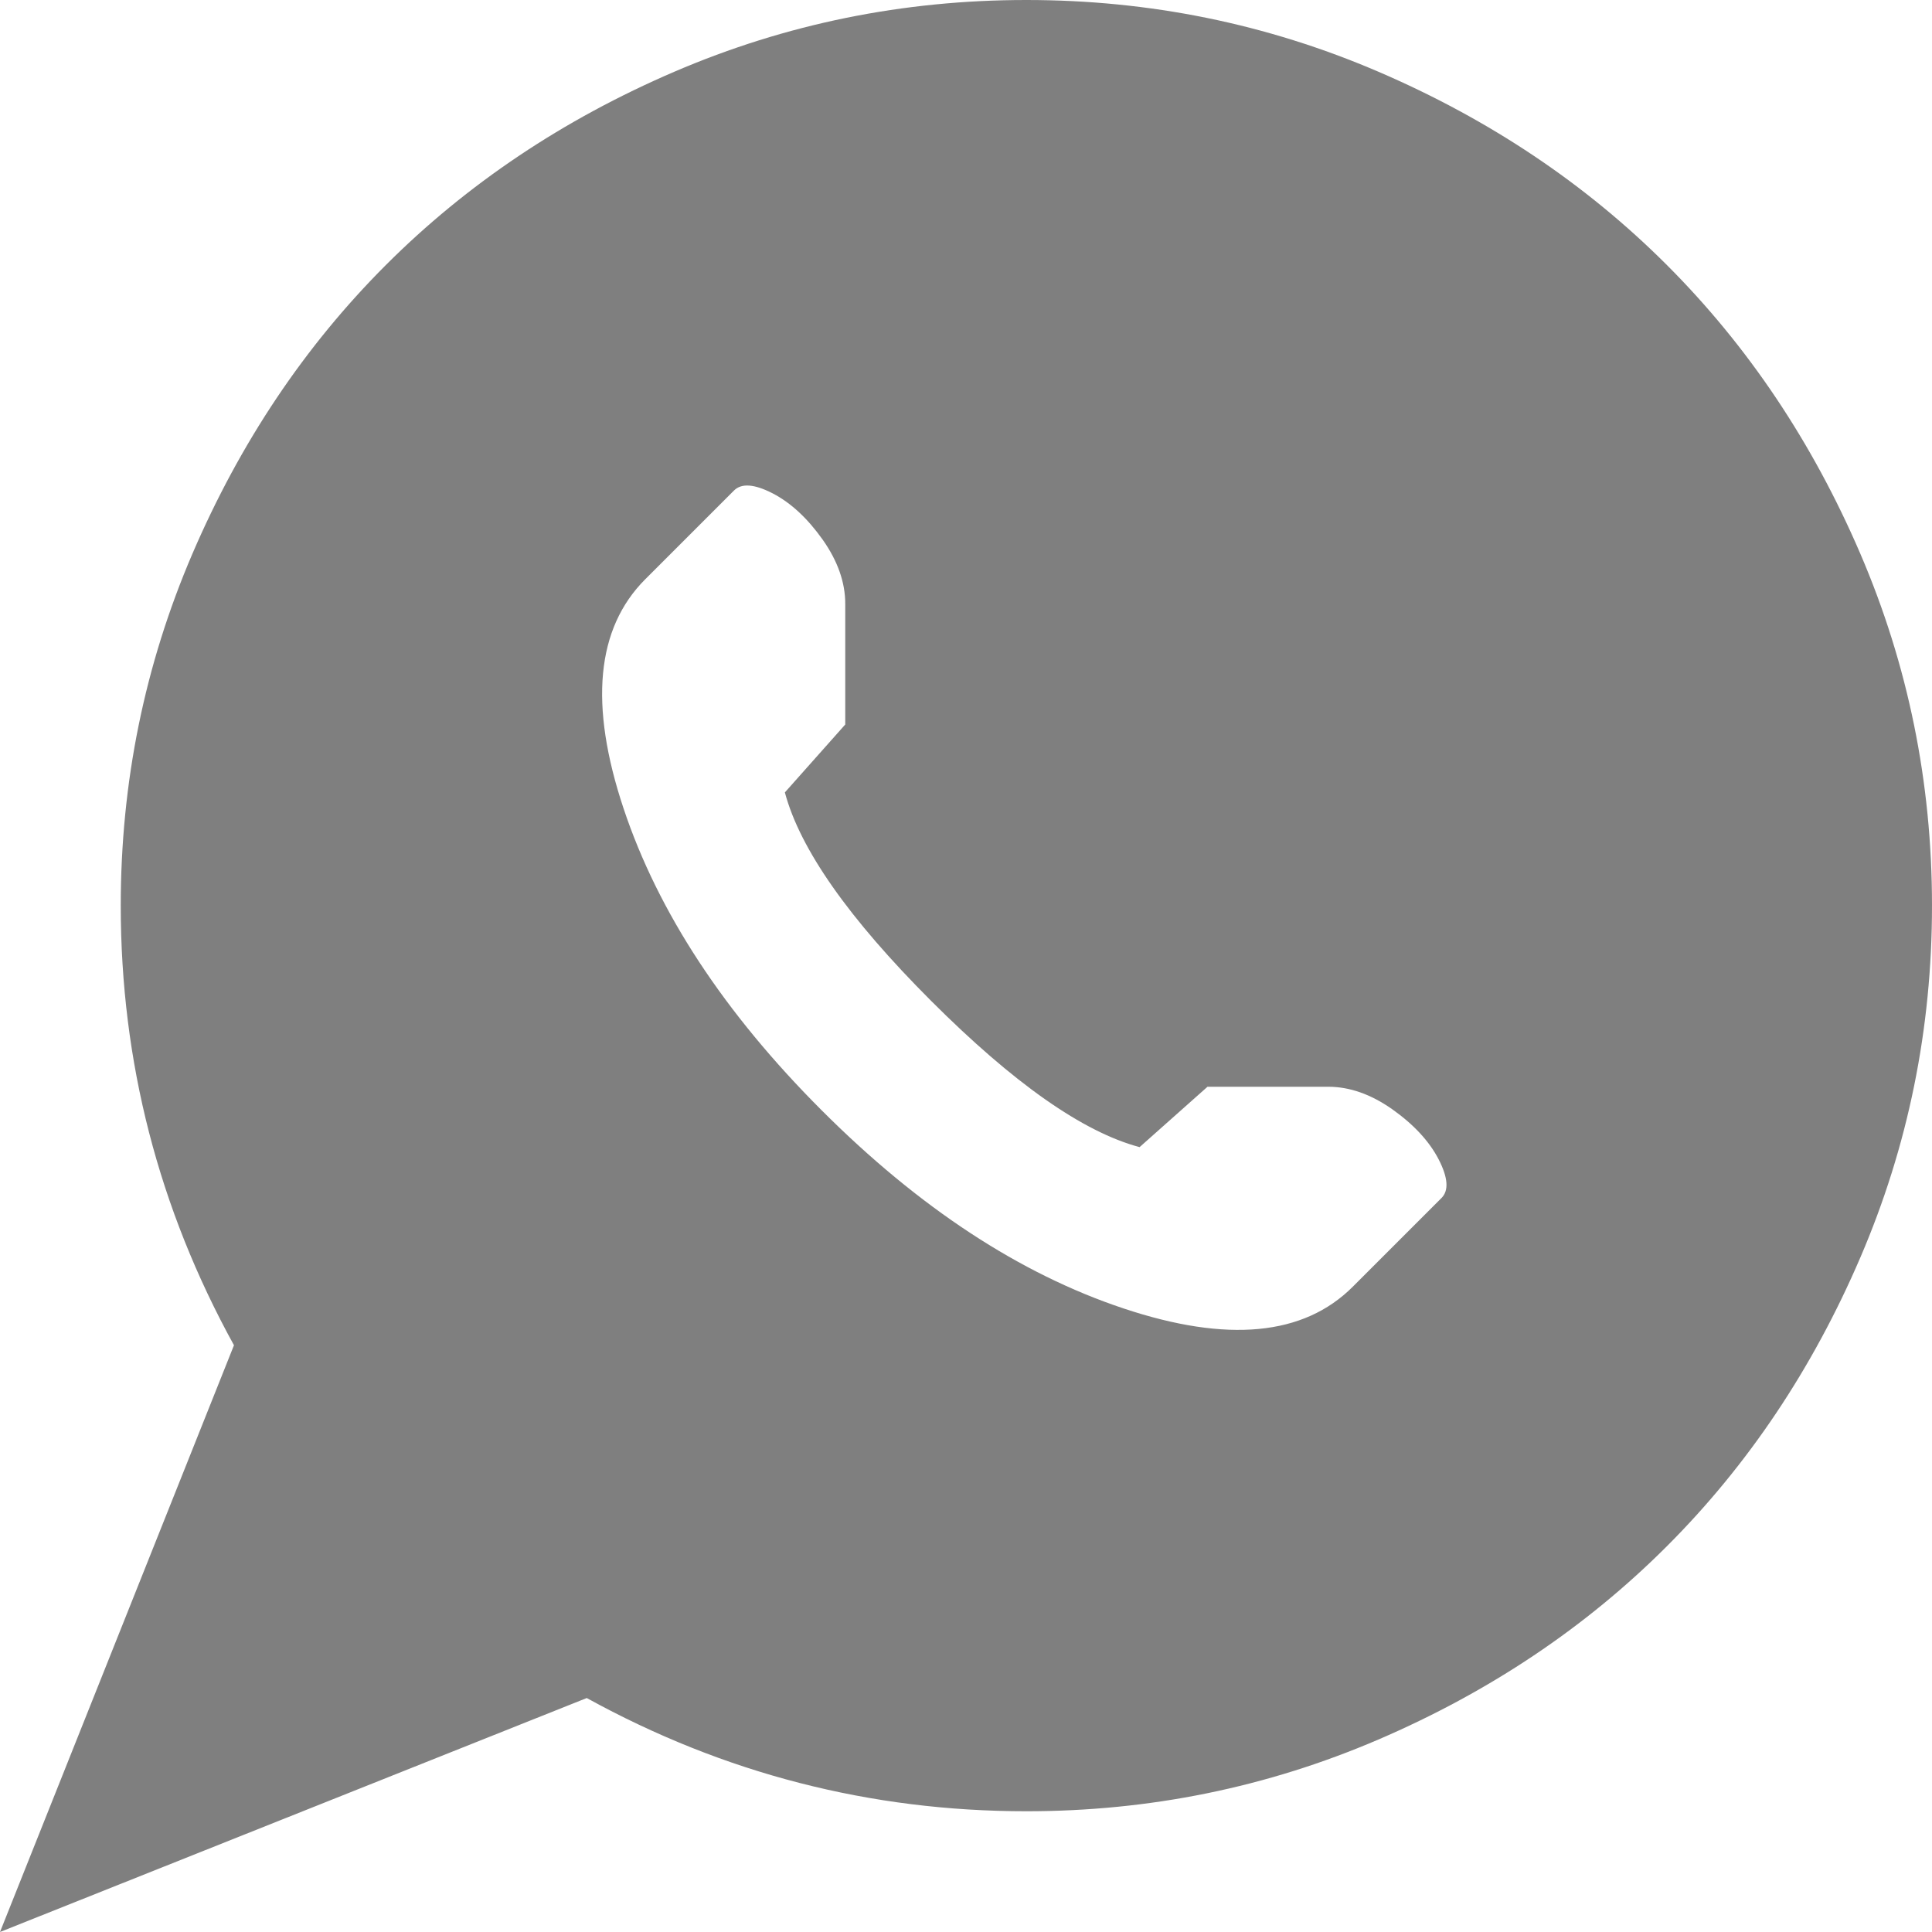
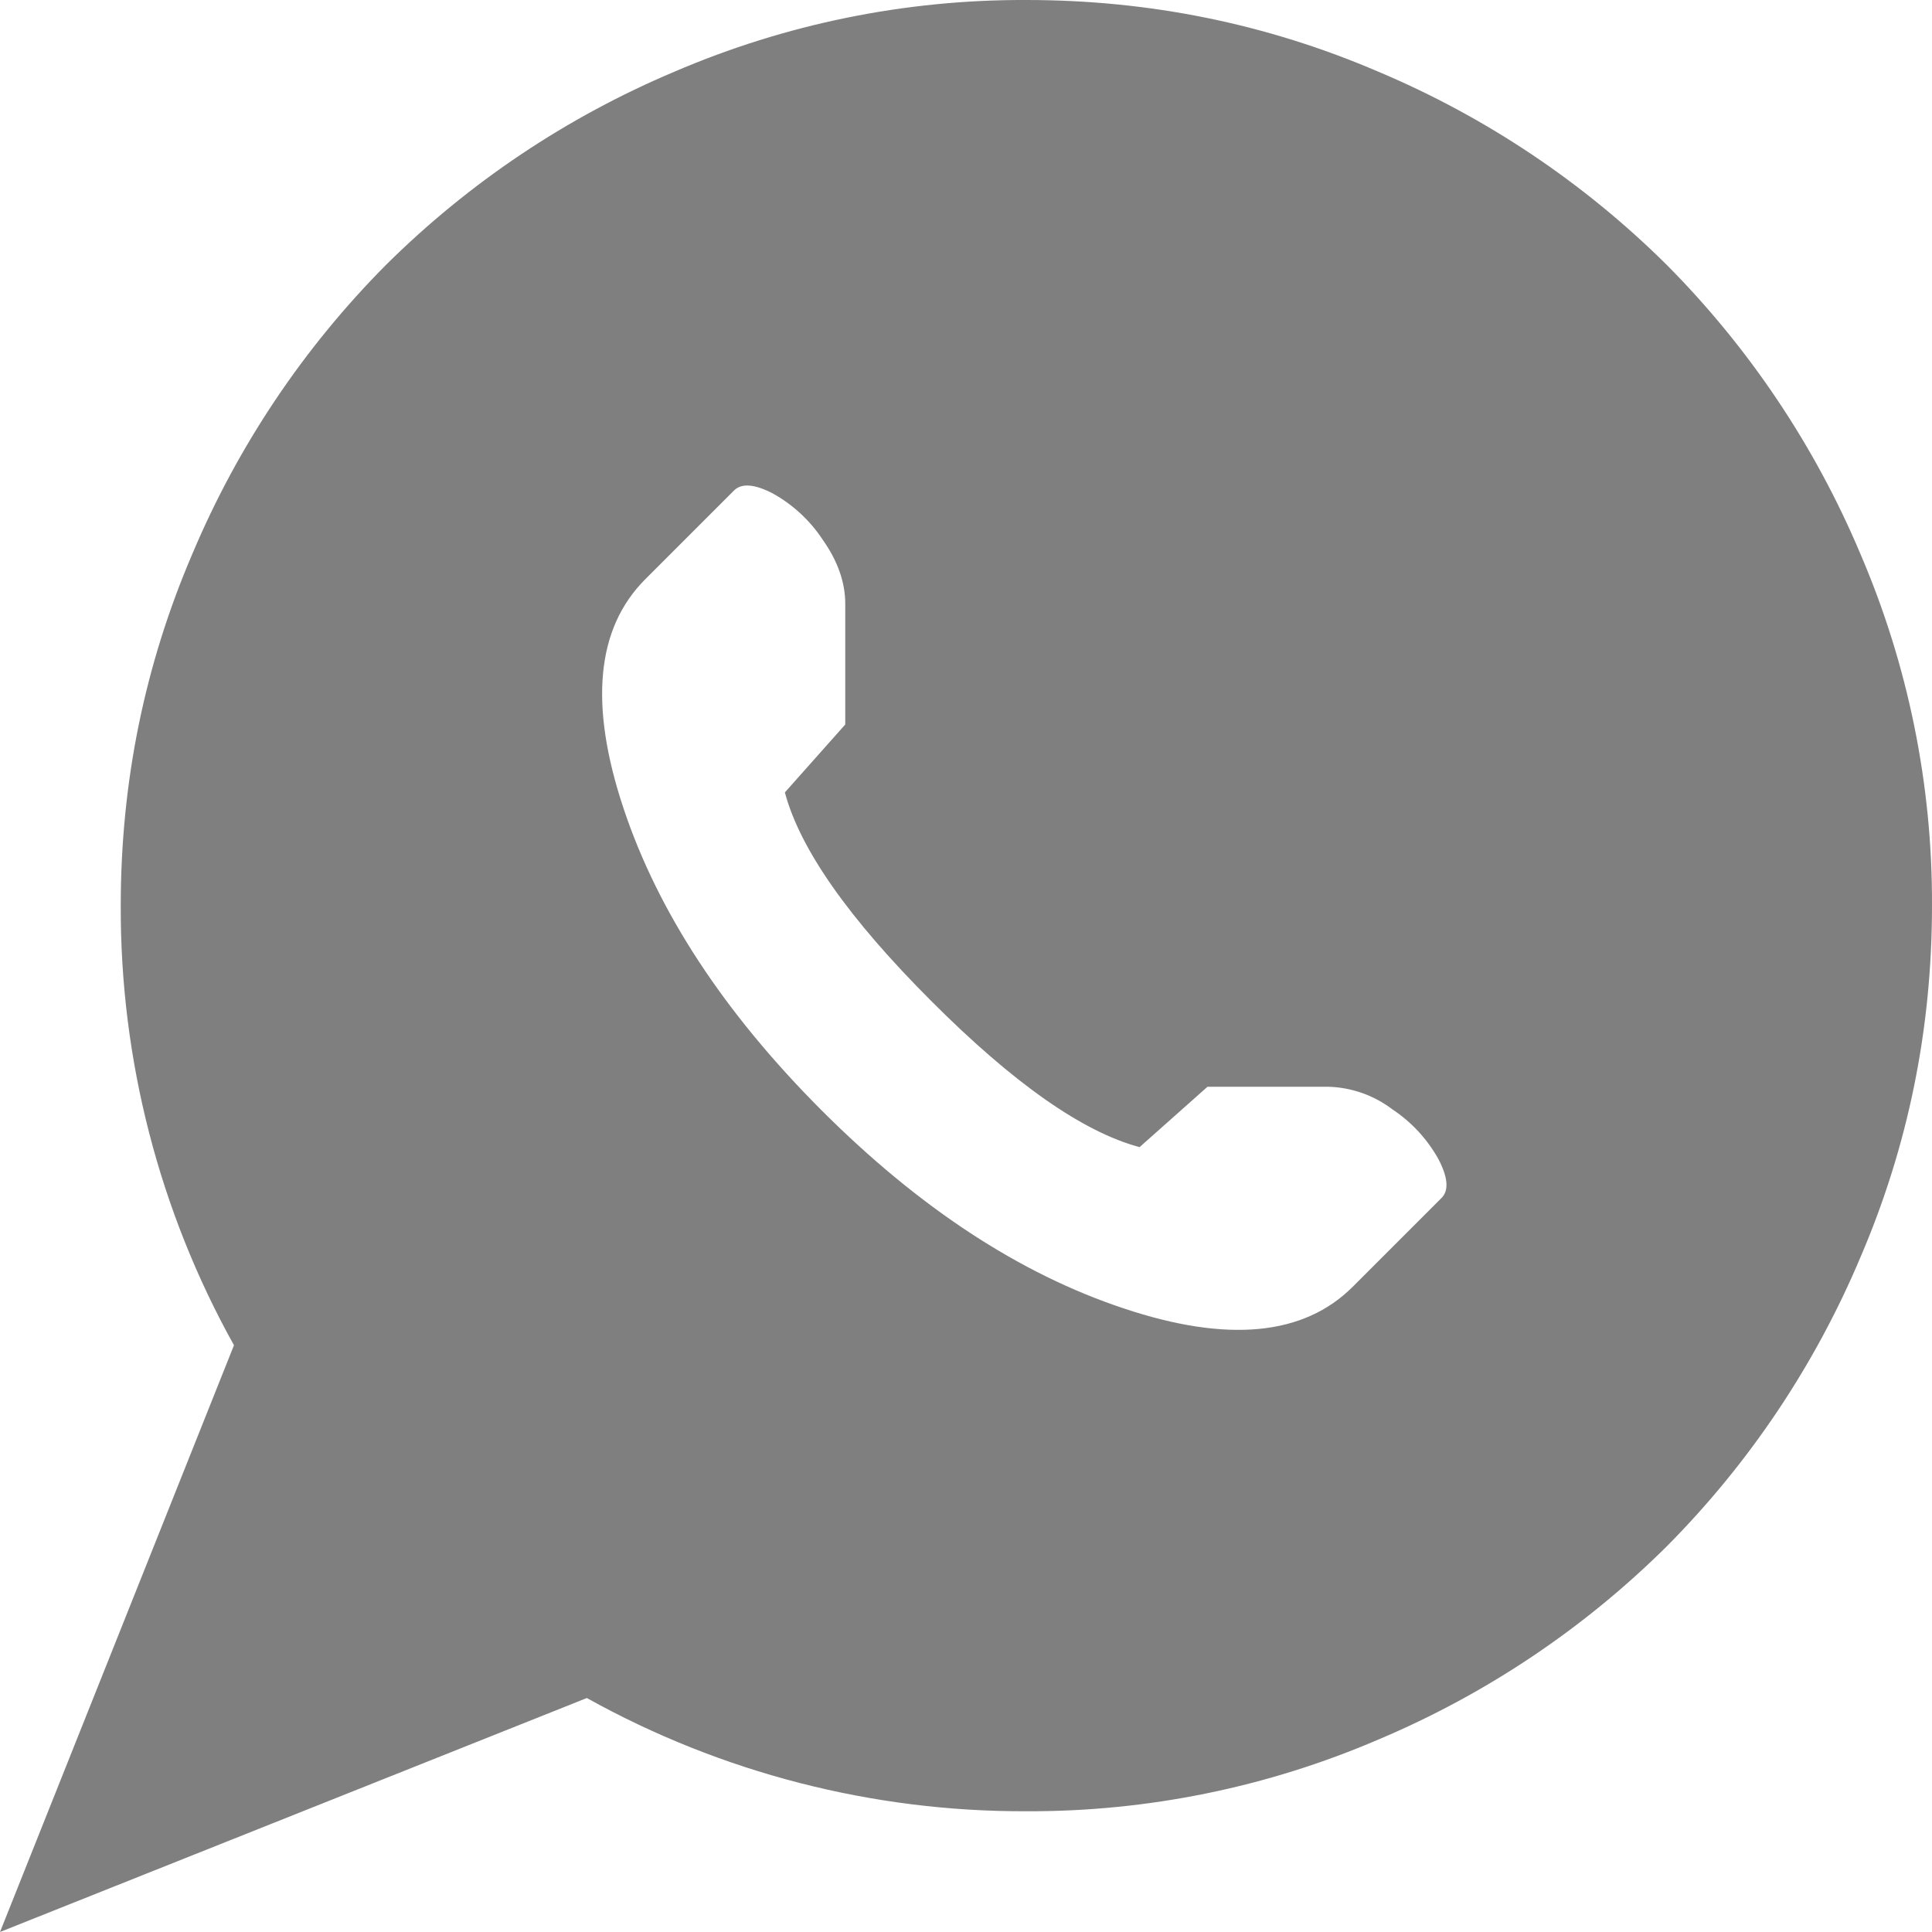
- <svg xmlns="http://www.w3.org/2000/svg" width="20" height="20" viewBox="0 0 20 20" fill="none">
-   <path d="M10.625 18.75C9.01 18.75 7.493 18.359 6.074 17.578L0 20L2.422 13.926C1.641 12.507 1.25 10.99 1.25 9.375C1.25 8.099 1.497 6.885 1.992 5.732C2.487 4.58 3.154 3.584 3.994 2.744C4.834 1.904 5.83 1.237 6.982 0.742C8.135 0.247 9.349 0 10.625 0C11.901 0 13.115 0.247 14.268 0.742C15.42 1.237 16.416 1.904 17.256 2.744C18.096 3.584 18.763 4.58 19.258 5.732C19.753 6.885 20 8.099 20 9.375C20 10.651 19.753 11.865 19.258 13.018C18.763 14.17 18.096 15.166 17.256 16.006C16.416 16.846 15.42 17.513 14.268 18.008C13.115 18.503 11.901 18.75 10.625 18.75ZM13.75 11.25H12.5L11.797 11.875C11.211 11.719 10.492 11.214 9.639 10.361C8.786 9.508 8.281 8.789 8.125 8.203L8.75 7.5V6.25C8.75 6.029 8.672 5.807 8.516 5.586C8.359 5.365 8.187 5.205 7.998 5.107C7.809 5.01 7.676 5 7.598 5.078L6.68 5.996C6.172 6.504 6.097 7.295 6.455 8.369C6.813 9.443 7.497 10.485 8.506 11.494C9.515 12.503 10.557 13.187 11.631 13.545C12.705 13.903 13.496 13.828 14.004 13.32L14.922 12.402C15 12.324 14.99 12.191 14.893 12.002C14.795 11.813 14.635 11.641 14.414 11.484C14.193 11.328 13.971 11.25 13.75 11.25Z" fill="black" fill-opacity="0.5" />
+ <svg xmlns="http://www.w3.org/2000/svg" width="20" height="20" fill="none">
+   <path d="M10.625 18.75a9.291 9.291 0 01-4.55-1.172L0 20l2.422-6.074A9.292 9.292 0 011.25 9.375c0-1.276.247-2.49.742-3.643a9.447 9.447 0 012.002-2.988A9.448 9.448 0 016.982.742 9.136 9.136 0 0110.625 0c1.276 0 2.49.247 3.643.742a9.449 9.449 0 012.988 2.002 9.448 9.448 0 012.002 2.988A9.136 9.136 0 0120 9.375c0 1.276-.247 2.49-.742 3.643a9.45 9.45 0 01-2.002 2.988 9.45 9.45 0 01-2.988 2.002 9.136 9.136 0 01-3.643.742zm3.125-7.5H12.5l-.703.625c-.586-.156-1.306-.66-2.158-1.514-.853-.853-1.358-1.572-1.514-2.158L8.75 7.5V6.25c0-.221-.078-.443-.234-.664a1.482 1.482 0 00-.518-.479c-.189-.097-.322-.107-.4-.029l-.918.918c-.508.508-.583 1.299-.225 2.373.358 1.074 1.042 2.116 2.05 3.125 1.01 1.01 2.052 1.693 3.126 2.05 1.074.359 1.865.284 2.373-.224l.918-.918c.078-.078.068-.211-.03-.4a1.483 1.483 0 00-.478-.518 1.147 1.147 0 00-.664-.234z" fill="#000" fill-opacity=".5" />
</svg>
